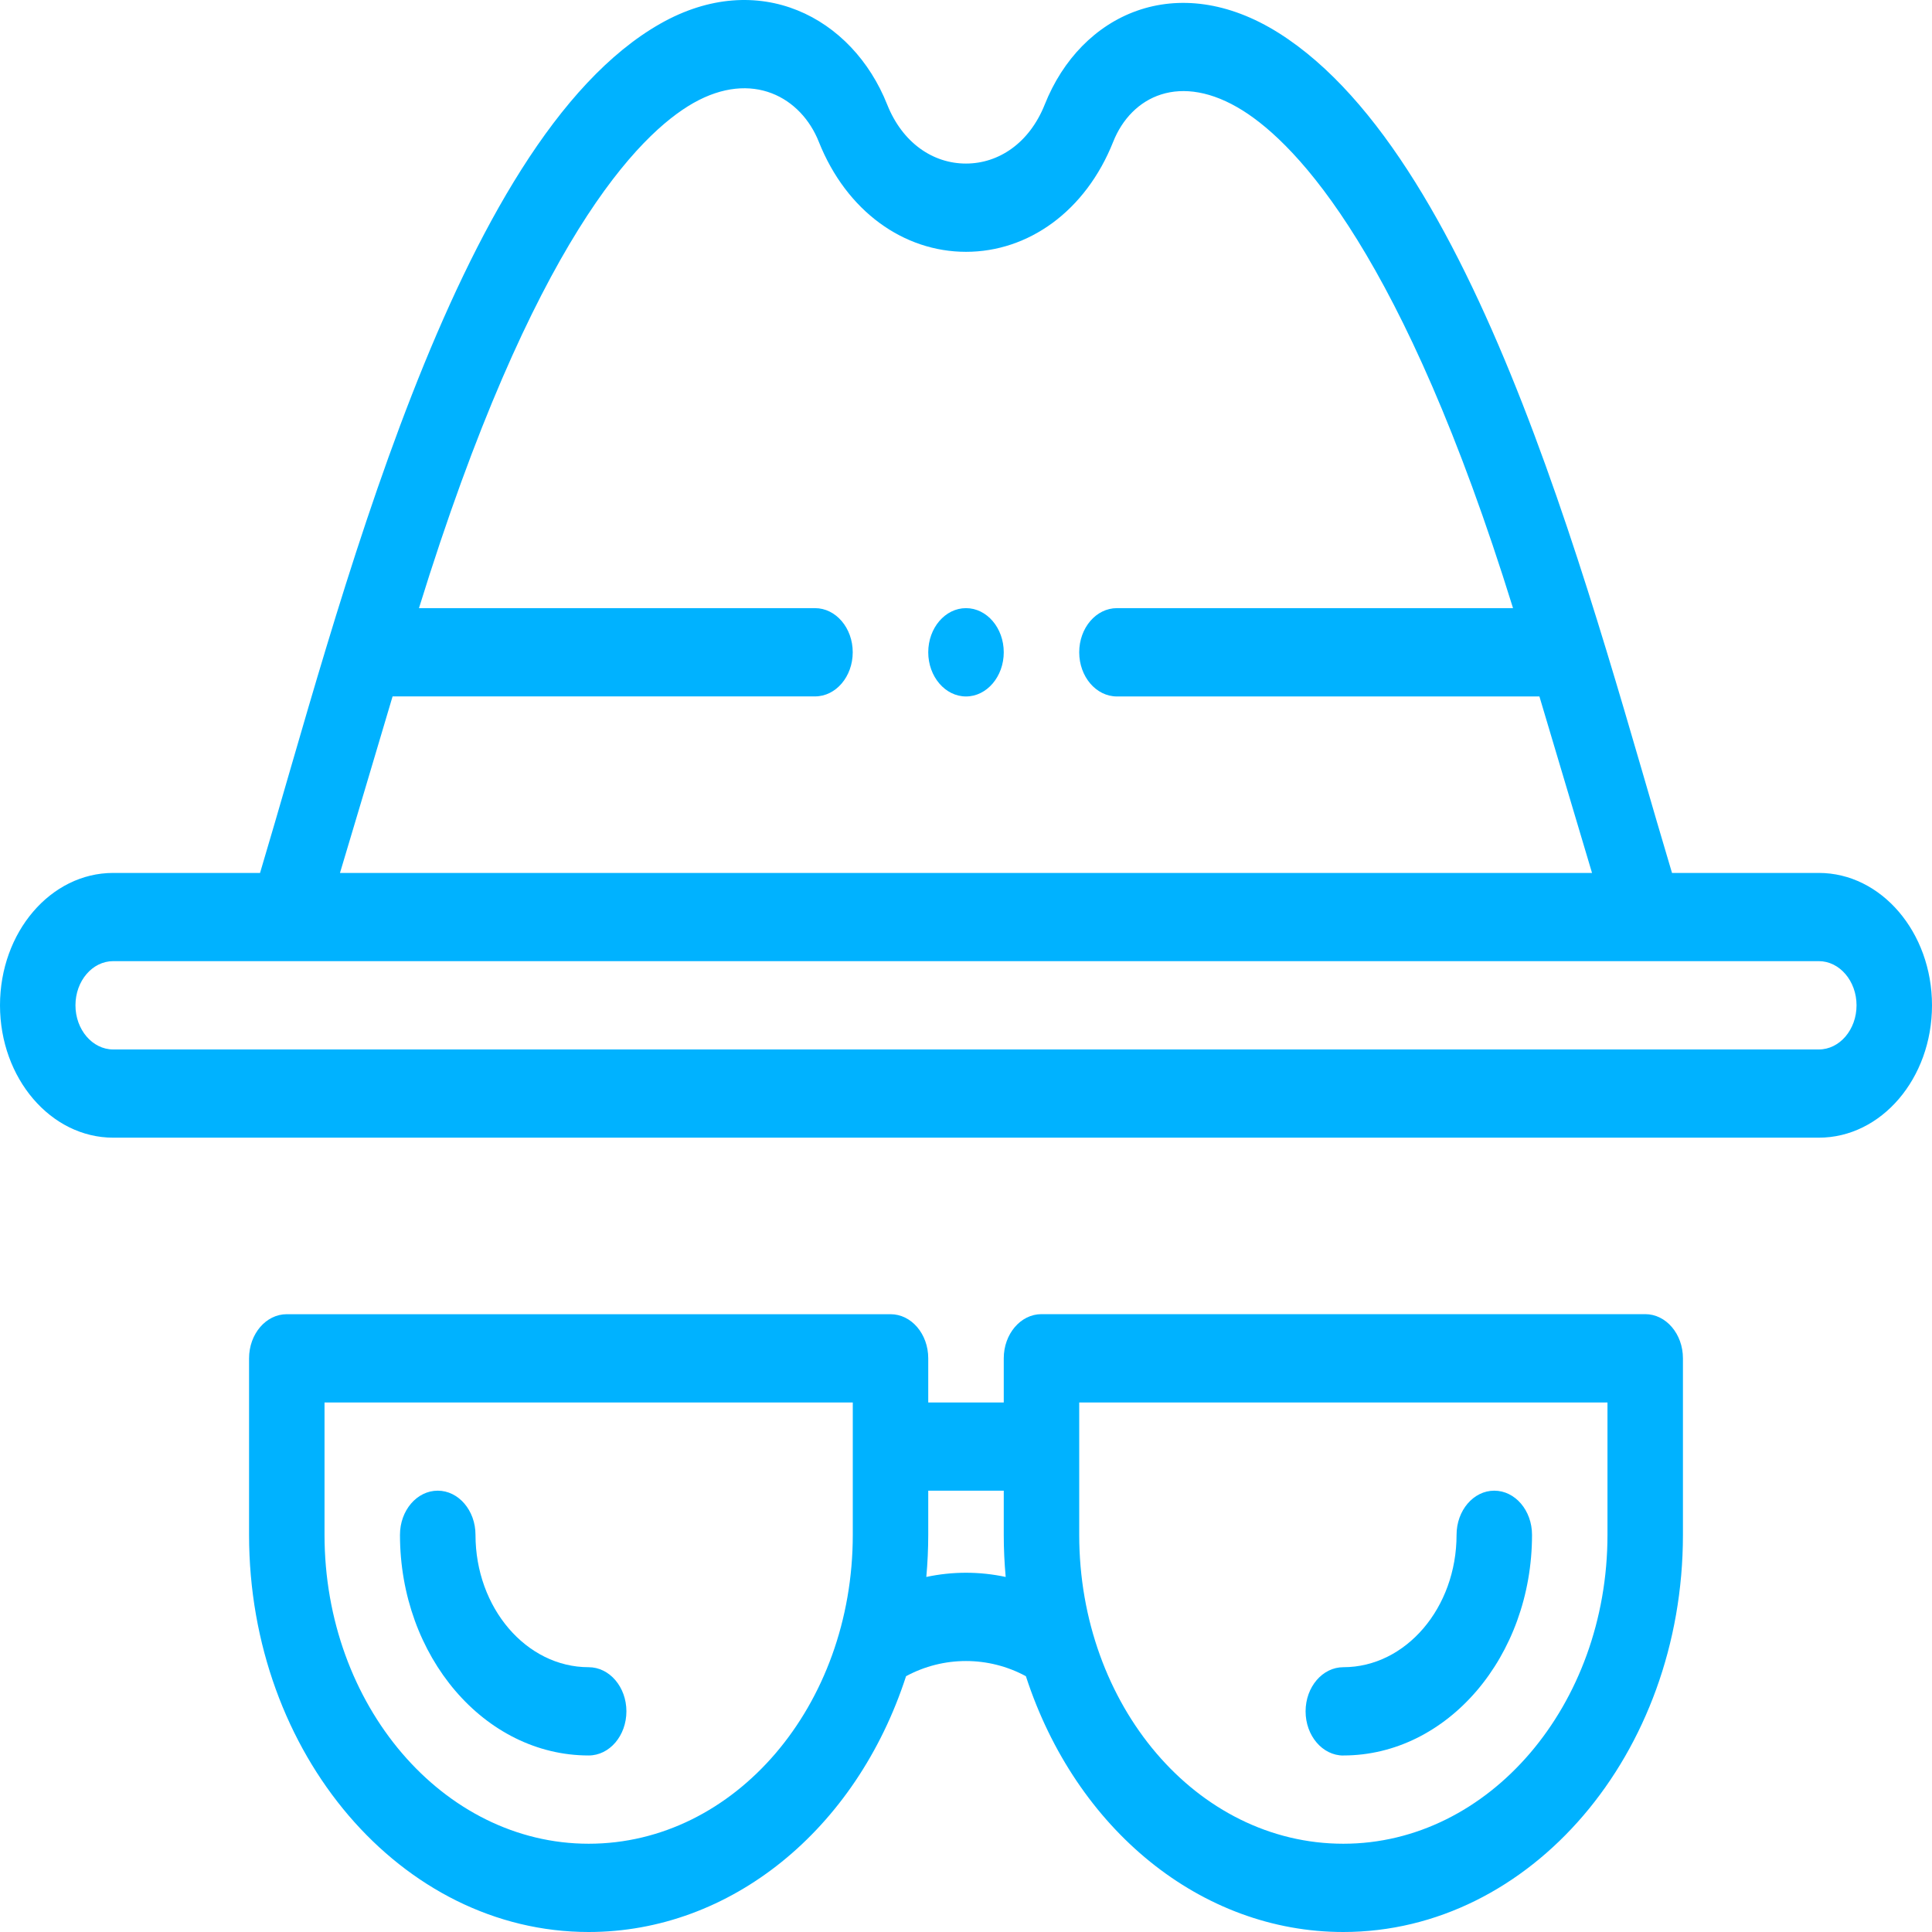
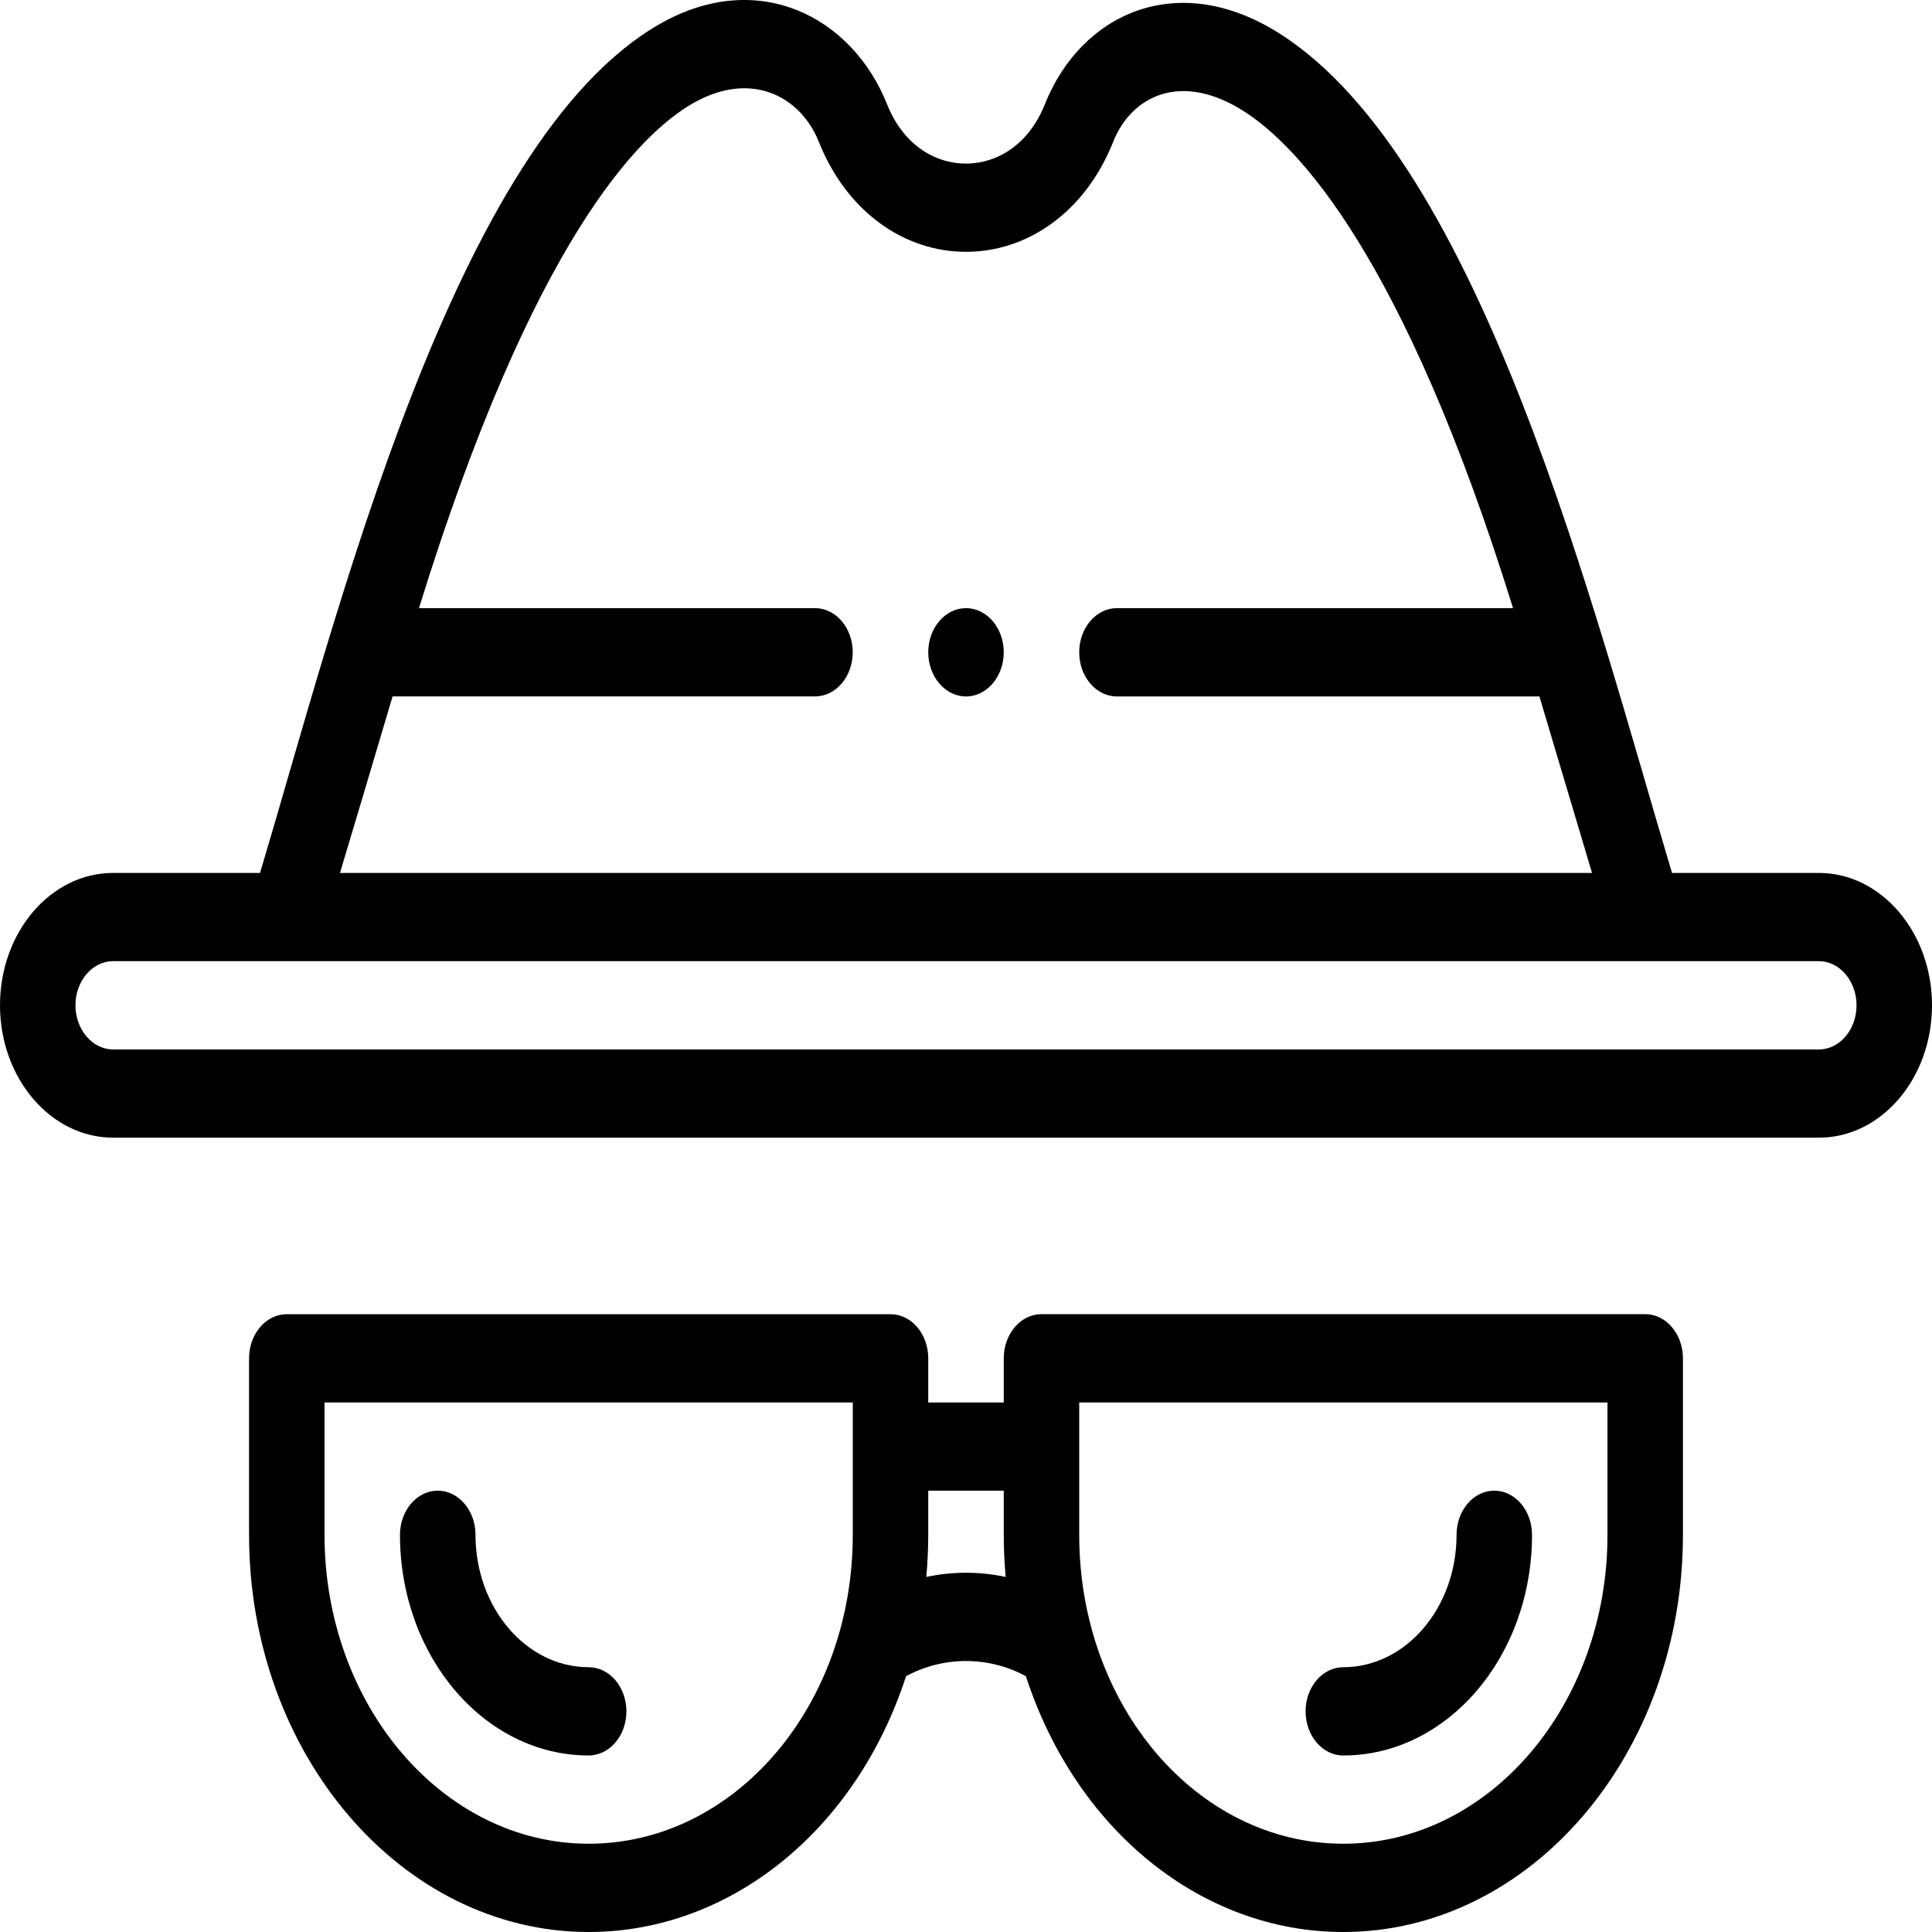
- <svg xmlns="http://www.w3.org/2000/svg" width="35" height="35" fill="none" viewBox="0 0 35 35">
-   <path fill="#00B2FF" d="M17.5 11.017c-.377 0-.684.358-.684.8 0 .44.307.8.684.8.377 0 .684-.36.684-.8 0-.442-.307-.8-.684-.8Z" />
-   <path fill="#00B2FF" d="M32.95 15.814h-2.66C28.886 11.132 26.852 2.922 23.166.598c-1.843-1.16-3.586-.35-4.24 1.297-.28.7-.836 1.068-1.427 1.068-.599 0-1.15-.376-1.426-1.067C15.442.305 13.74-.58 11.962.429 8.218 2.556 6.124 11.096 4.711 15.814H2.05C.918 15.814 0 16.887 0 18.212c0 1.322.92 2.398 2.05 2.398h30.9c1.132 0 2.05-1.073 2.05-2.398 0-1.322-.92-2.398-2.05-2.398ZM7.111 12.616h7.654c.377 0 .683-.358.683-.8 0-.44-.306-.799-.683-.799H7.59c2.06-6.656 3.986-8.59 4.97-9.15 1.073-.608 1.956-.099 2.274.703.502 1.26 1.54 1.992 2.666 1.992 1.13 0 2.166-.735 2.666-1.992.327-.824 1.215-1.28 2.352-.565.989.624 2.908 2.622 4.892 9.012h-7.176c-.377 0-.683.358-.683.8 0 .441.306.8.683.8h7.654c.346 1.165.705 2.367.953 3.197H6.159c.248-.828.606-2.027.953-3.198Zm25.837 6.396H2.051c-.377 0-.684-.36-.684-.8 0-.441.306-.8.684-.8h30.898c.377 0 .684.36.684.8 0 .441-.306.8-.684.8ZM16.133 23.808H5.195c-.377 0-.683.358-.683.8v3.197c0 3.967 2.76 7.195 6.152 7.195 2.57 0 4.846-1.849 5.75-4.634a2.28 2.28 0 0 1 2.171 0C19.49 33.15 21.765 35 24.335 35c3.393 0 6.153-3.228 6.153-7.195v-3.198c0-.441-.306-.8-.683-.8H18.867c-.377 0-.683.359-.683.8v.8h-1.368v-.8c0-.441-.306-.799-.683-.799Zm-5.469 9.593c-2.638 0-4.785-2.51-4.785-5.596v-2.398h9.57v2.398c0 3.094-2.135 5.596-4.785 5.596Zm8.887-7.994h9.57v2.398c0 3.086-2.146 5.596-4.785 5.596-2.657 0-4.785-2.51-4.785-5.596v-2.398Zm-1.367 1.599v.8c0 .255.012.51.035.762a3.432 3.432 0 0 0-1.438 0 8.52 8.52 0 0 0 .035-.763v-.8h1.368Z" />
-   <path fill="#00B2FF" d="M10.664 30.203c-1.13 0-2.05-1.076-2.05-2.398 0-.442-.307-.8-.684-.8-.378 0-.684.358-.684.8 0 2.204 1.533 3.997 3.418 3.997.378 0 .684-.358.684-.8 0-.44-.306-.799-.684-.799ZM24.336 31.802c1.885 0 3.418-1.793 3.418-3.997 0-.442-.306-.8-.684-.8-.377 0-.683.358-.683.8 0 1.322-.92 2.398-2.051 2.398-.378 0-.684.358-.684.8 0 .441.306.8.684.8Z" />
+ <svg xmlns="http://www.w3.org/2000/svg" width="35" height="35" viewBox="0 0 35 35">
+   <path d="M17.5 11.017c-.377 0-.684.358-.684.8 0 .44.307.8.684.8.377 0 .684-.36.684-.8 0-.442-.307-.8-.684-.8Z" />
+   <path d="M32.95 15.814h-2.66C28.886 11.132 26.852 2.922 23.166.598c-1.843-1.16-3.586-.35-4.24 1.297-.28.7-.836 1.068-1.427 1.068-.599 0-1.15-.376-1.426-1.067C15.442.305 13.74-.58 11.962.429 8.218 2.556 6.124 11.096 4.711 15.814H2.05C.918 15.814 0 16.887 0 18.212c0 1.322.92 2.398 2.05 2.398h30.9c1.132 0 2.05-1.073 2.05-2.398 0-1.322-.92-2.398-2.05-2.398ZM7.111 12.616h7.654c.377 0 .683-.358.683-.8 0-.44-.306-.799-.683-.799H7.59c2.06-6.656 3.986-8.59 4.97-9.15 1.073-.608 1.956-.099 2.274.703.502 1.26 1.54 1.992 2.666 1.992 1.13 0 2.166-.735 2.666-1.992.327-.824 1.215-1.28 2.352-.565.989.624 2.908 2.622 4.892 9.012h-7.176c-.377 0-.683.358-.683.8 0 .441.306.8.683.8h7.654c.346 1.165.705 2.367.953 3.197H6.159c.248-.828.606-2.027.953-3.198Zm25.837 6.396H2.051c-.377 0-.684-.36-.684-.8 0-.441.306-.8.684-.8h30.898c.377 0 .684.36.684.8 0 .441-.306.8-.684.8ZM16.133 23.808H5.195c-.377 0-.683.358-.683.8v3.197c0 3.967 2.76 7.195 6.152 7.195 2.57 0 4.846-1.849 5.75-4.634a2.28 2.28 0 0 1 2.171 0C19.49 33.15 21.765 35 24.335 35c3.393 0 6.153-3.228 6.153-7.195v-3.198c0-.441-.306-.8-.683-.8H18.867c-.377 0-.683.359-.683.8v.8h-1.368v-.8c0-.441-.306-.799-.683-.799Zm-5.469 9.593c-2.638 0-4.785-2.51-4.785-5.596v-2.398h9.57v2.398c0 3.094-2.135 5.596-4.785 5.596Zm8.887-7.994h9.57v2.398c0 3.086-2.146 5.596-4.785 5.596-2.657 0-4.785-2.51-4.785-5.596v-2.398Zm-1.367 1.599v.8c0 .255.012.51.035.762a3.432 3.432 0 0 0-1.438 0 8.52 8.52 0 0 0 .035-.763v-.8h1.368Z" />
+   <path d="M10.664 30.203c-1.13 0-2.05-1.076-2.05-2.398 0-.442-.307-.8-.684-.8-.378 0-.684.358-.684.8 0 2.204 1.533 3.997 3.418 3.997.378 0 .684-.358.684-.8 0-.44-.306-.799-.684-.799ZM24.336 31.802c1.885 0 3.418-1.793 3.418-3.997 0-.442-.306-.8-.684-.8-.377 0-.683.358-.683.8 0 1.322-.92 2.398-2.051 2.398-.378 0-.684.358-.684.8 0 .441.306.8.684.8Z" />
</svg>
